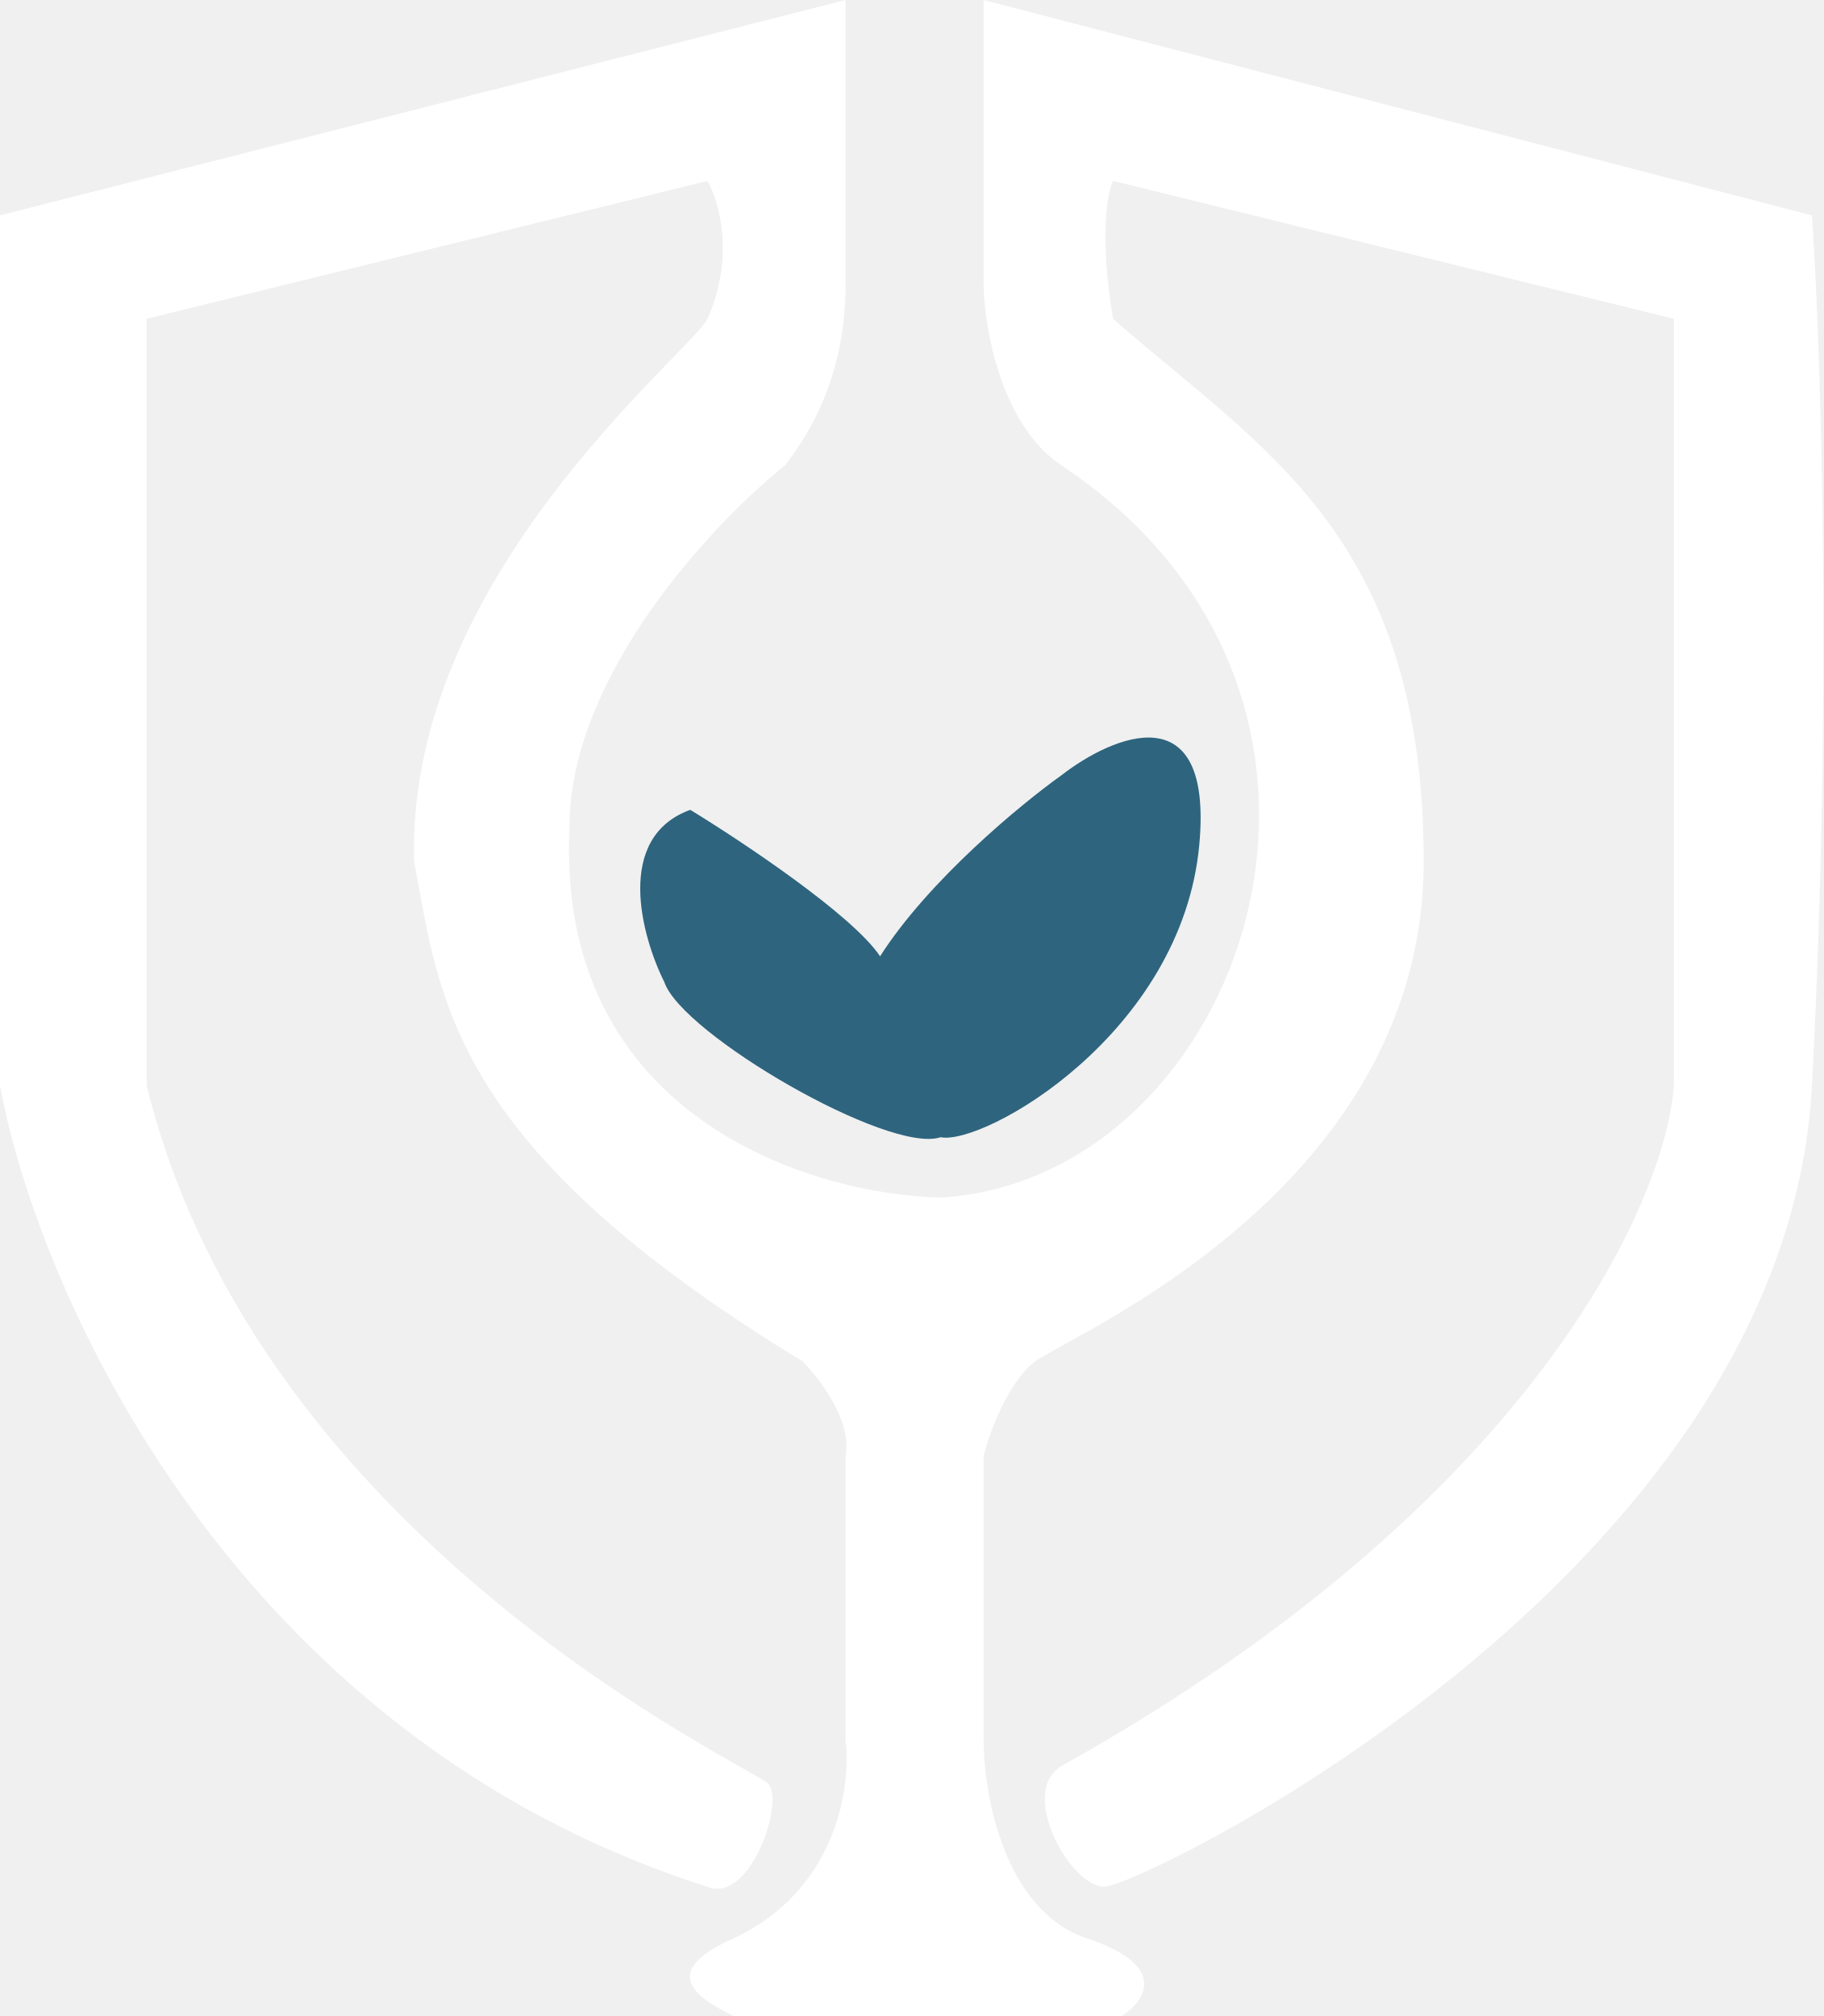
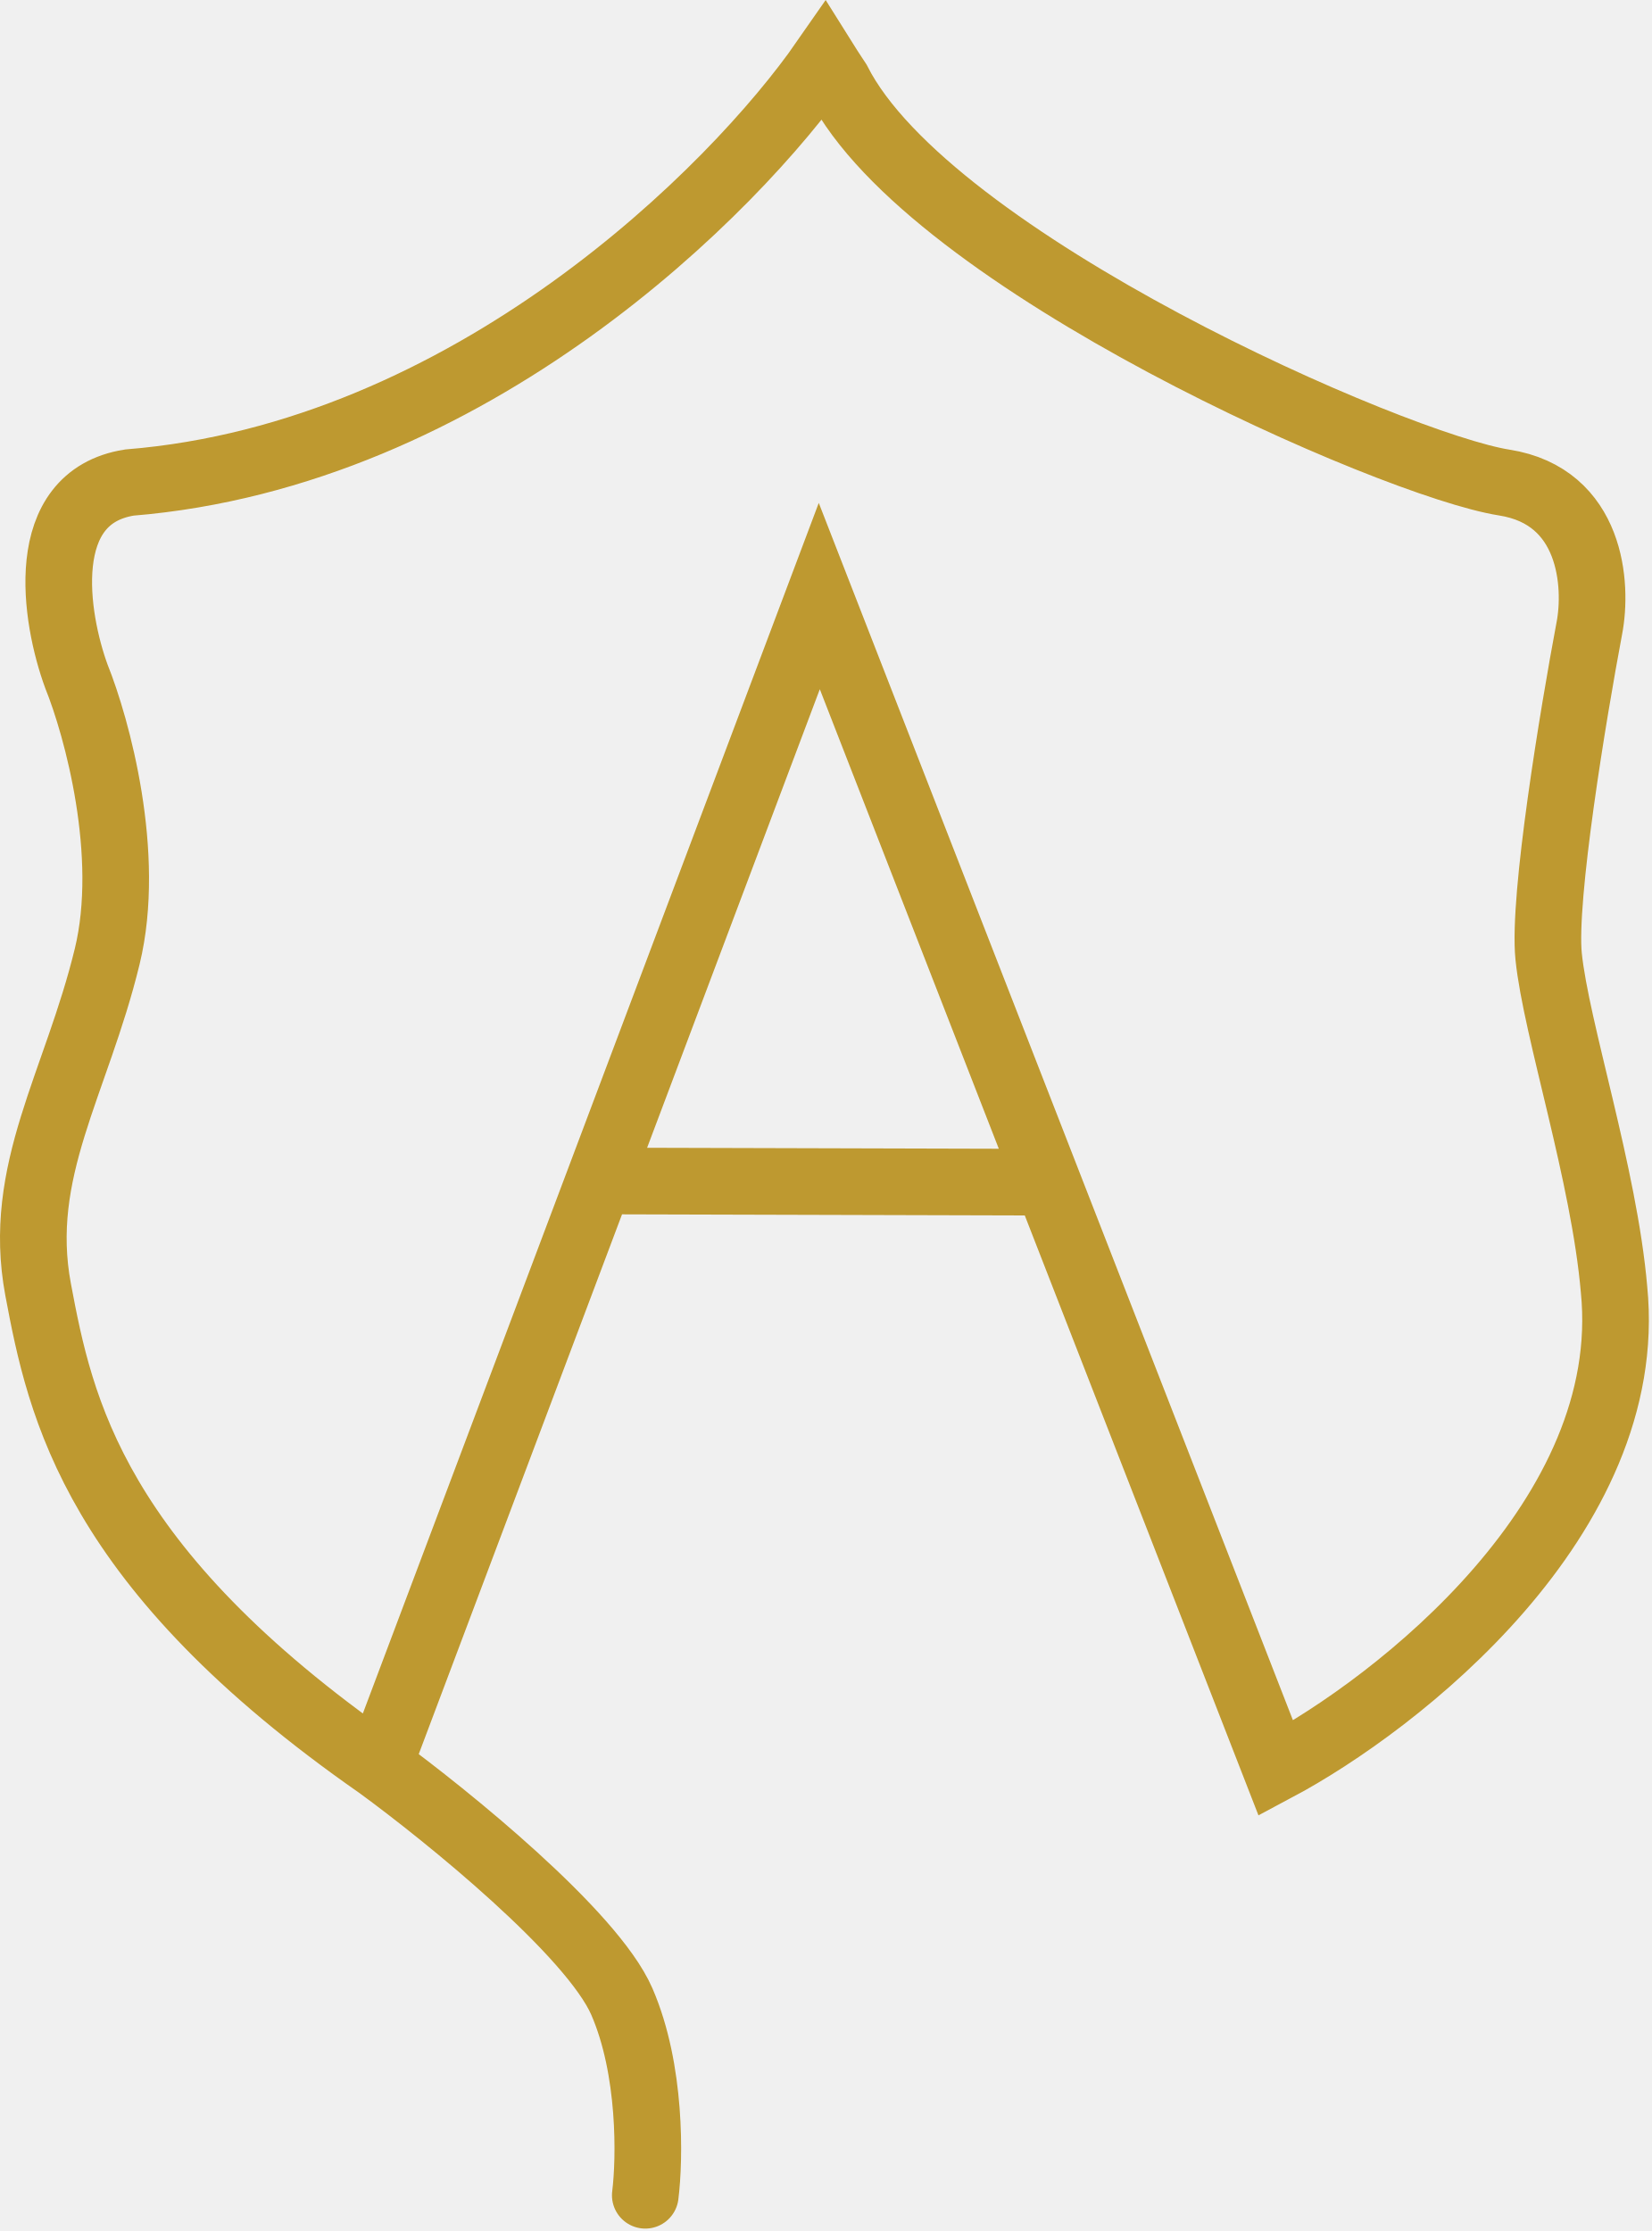
- <svg xmlns="http://www.w3.org/2000/svg" width="161" height="178" fill="none">
-   <path d="M99.042 178H64.758c-3.047-1.521-6.857-3.803 0-6.846 9.142-4.26 10.412-13.439 9.904-17.496v-25.102c.61-3.043-2.285-6.847-3.81-8.368-31.235-19.017-31.997-31.949-34.283-44.12-.762-25.102 24.38-44.88 25.903-47.923 2.438-5.477 1.016-10.396 0-12.17l-49.52 12.17v67.701c9.904 40.316 53.33 60.094 54.853 61.616 1.524 1.521-1.523 10.649-5.333 9.128C20.418 153.202 3.302 113.849 0 95.846V19.017L74.662 0v25.103c0 7.606-2.793 12.678-5.333 15.974-6.349 5.071-19.046 18.56-19.046 31.949-1.22 25.559 21.332 32.455 32.76 32.709 26.665-1.521 41.993-43.806 10.666-64.658-5.486-3.651-6.857-12.678-6.857-15.974V0l73.138 19.017c.762 11.157 1.829 42.142 0 76.83-2.285 43.358-59.425 70.743-62.472 70.743-3.047 0-7.619-8.368-3.81-10.65 41.446-23.125 53.331-49.698 54.093-60.094v-67.7L98.28 15.973c-.508 1.015-1.22 4.869 0 12.171 12.951 11.41 27.427 19.017 27.427 47.923 0 28.906-31.236 41.838-34.284 44.12-2.438 1.826-4.063 6.339-4.571 8.368v25.102c0 4.818 1.828 15.062 9.142 17.496 7.314 2.434 5.079 5.578 3.048 6.846z" fill="#fff" />
-   <path d="M60.949 71.504c4.57 2.79 14.323 9.28 16.76 12.932 4.267-6.694 12.444-13.439 16-15.975 4.57-3.55 13.408-7.302 12.189 6.086-1.523 16.735-19.046 26.624-22.855 25.863-4.572 1.522-22.856-9.128-24.38-13.692-2.031-4.057-4.419-12.78 2.286-15.214z" fill="#2E647E" />
+ <svg xmlns="http://www.w3.org/2000/svg" width="669" height="904" viewBox="0 0 669 904" fill="none">
+   <path d="M153.442 715.525C37.942 635.025 24.442 570.525 15.442 522.525C6.442 474.525 30.942 439.025 43.442 387.525C53.442 346.325 39.276 294.691 30.942 274.025C22.276 250.358 14.442 201.525 52.442 195.525C190.442 184.325 297.609 76.858 333.942 24.525C334.776 25.858 337.042 29.425 339.442 33.025C376.442 106.025 564.942 188.525 609.442 195.525C645.042 201.125 647.276 237.191 643.942 254.525C637.442 289.025 625.042 363.925 627.442 387.525C630.442 417.025 649.942 476.025 653.942 522.525C663.142 614.525 566.442 690.191 516.942 716.525L424.442 479.025M153.442 715.525C181.276 735.858 239.942 783.425 251.942 811.025C263.942 838.625 263.276 874.858 261.442 889.525M153.442 715.525L242.692 478.525M242.692 478.525L331.942 241.525L424.442 479.025M242.692 478.525L424.442 479.025" stroke="#BE9930" stroke-width="27" stroke-linecap="round" />
</svg>
